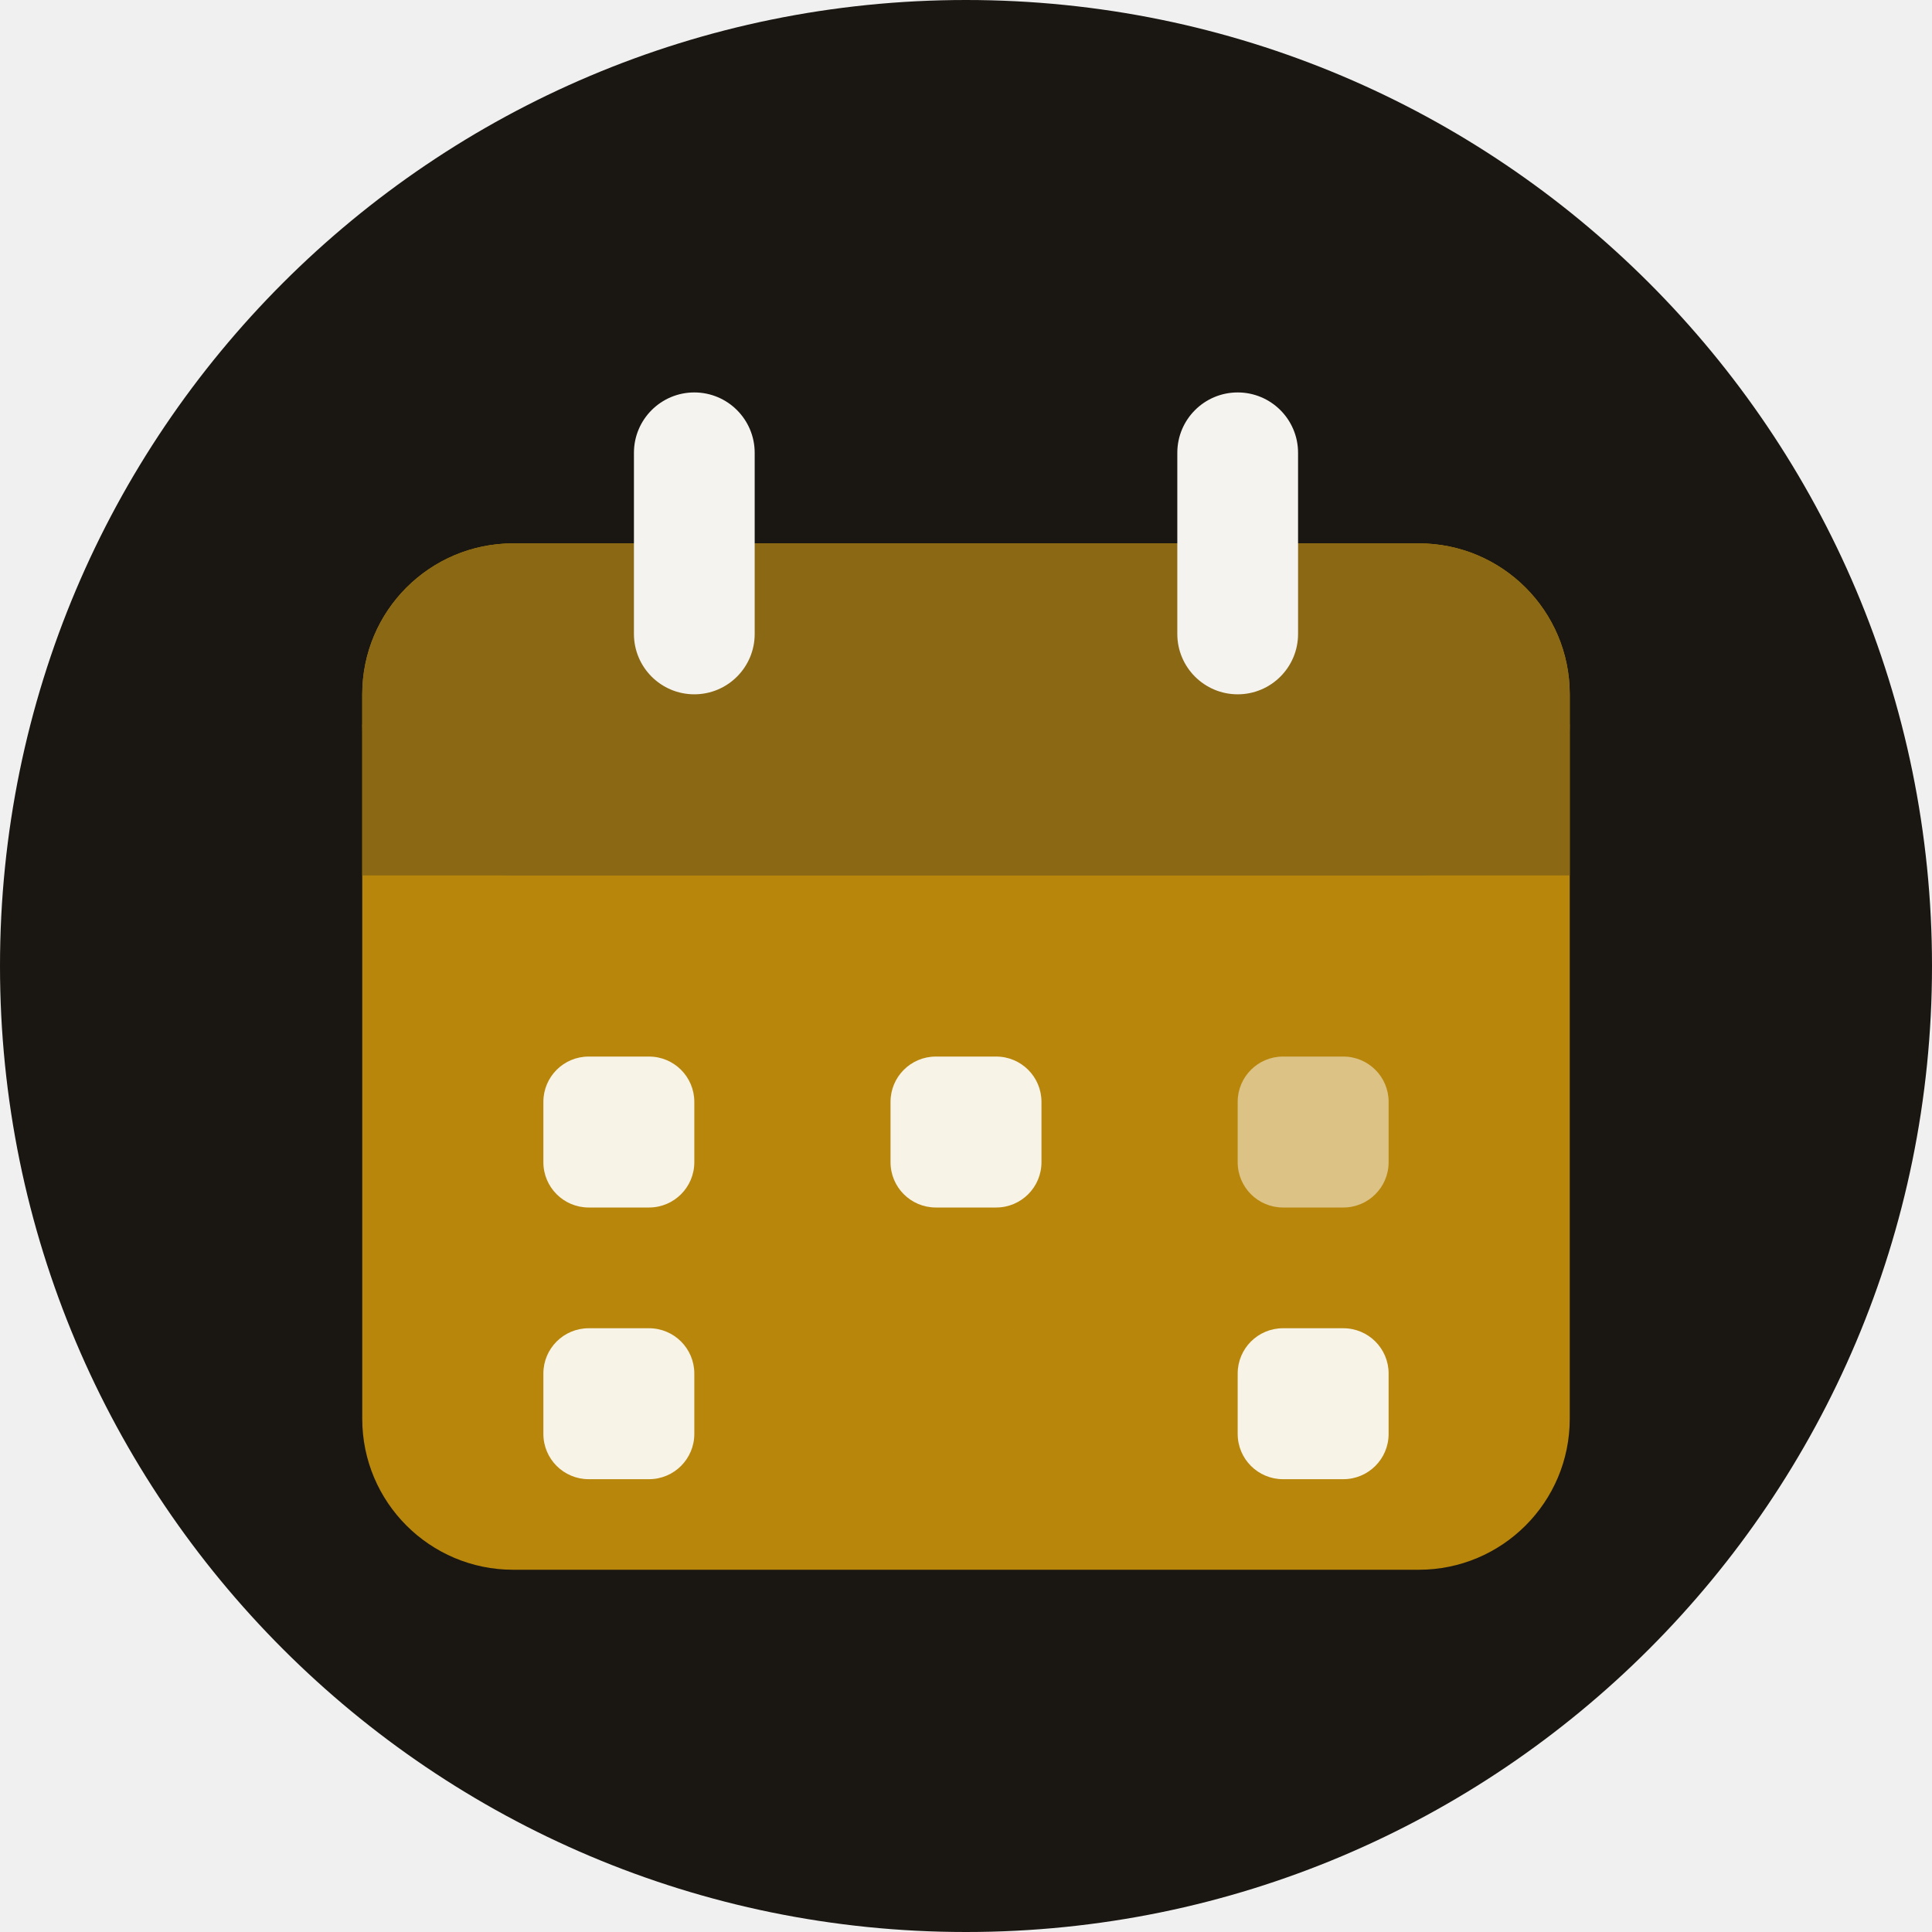
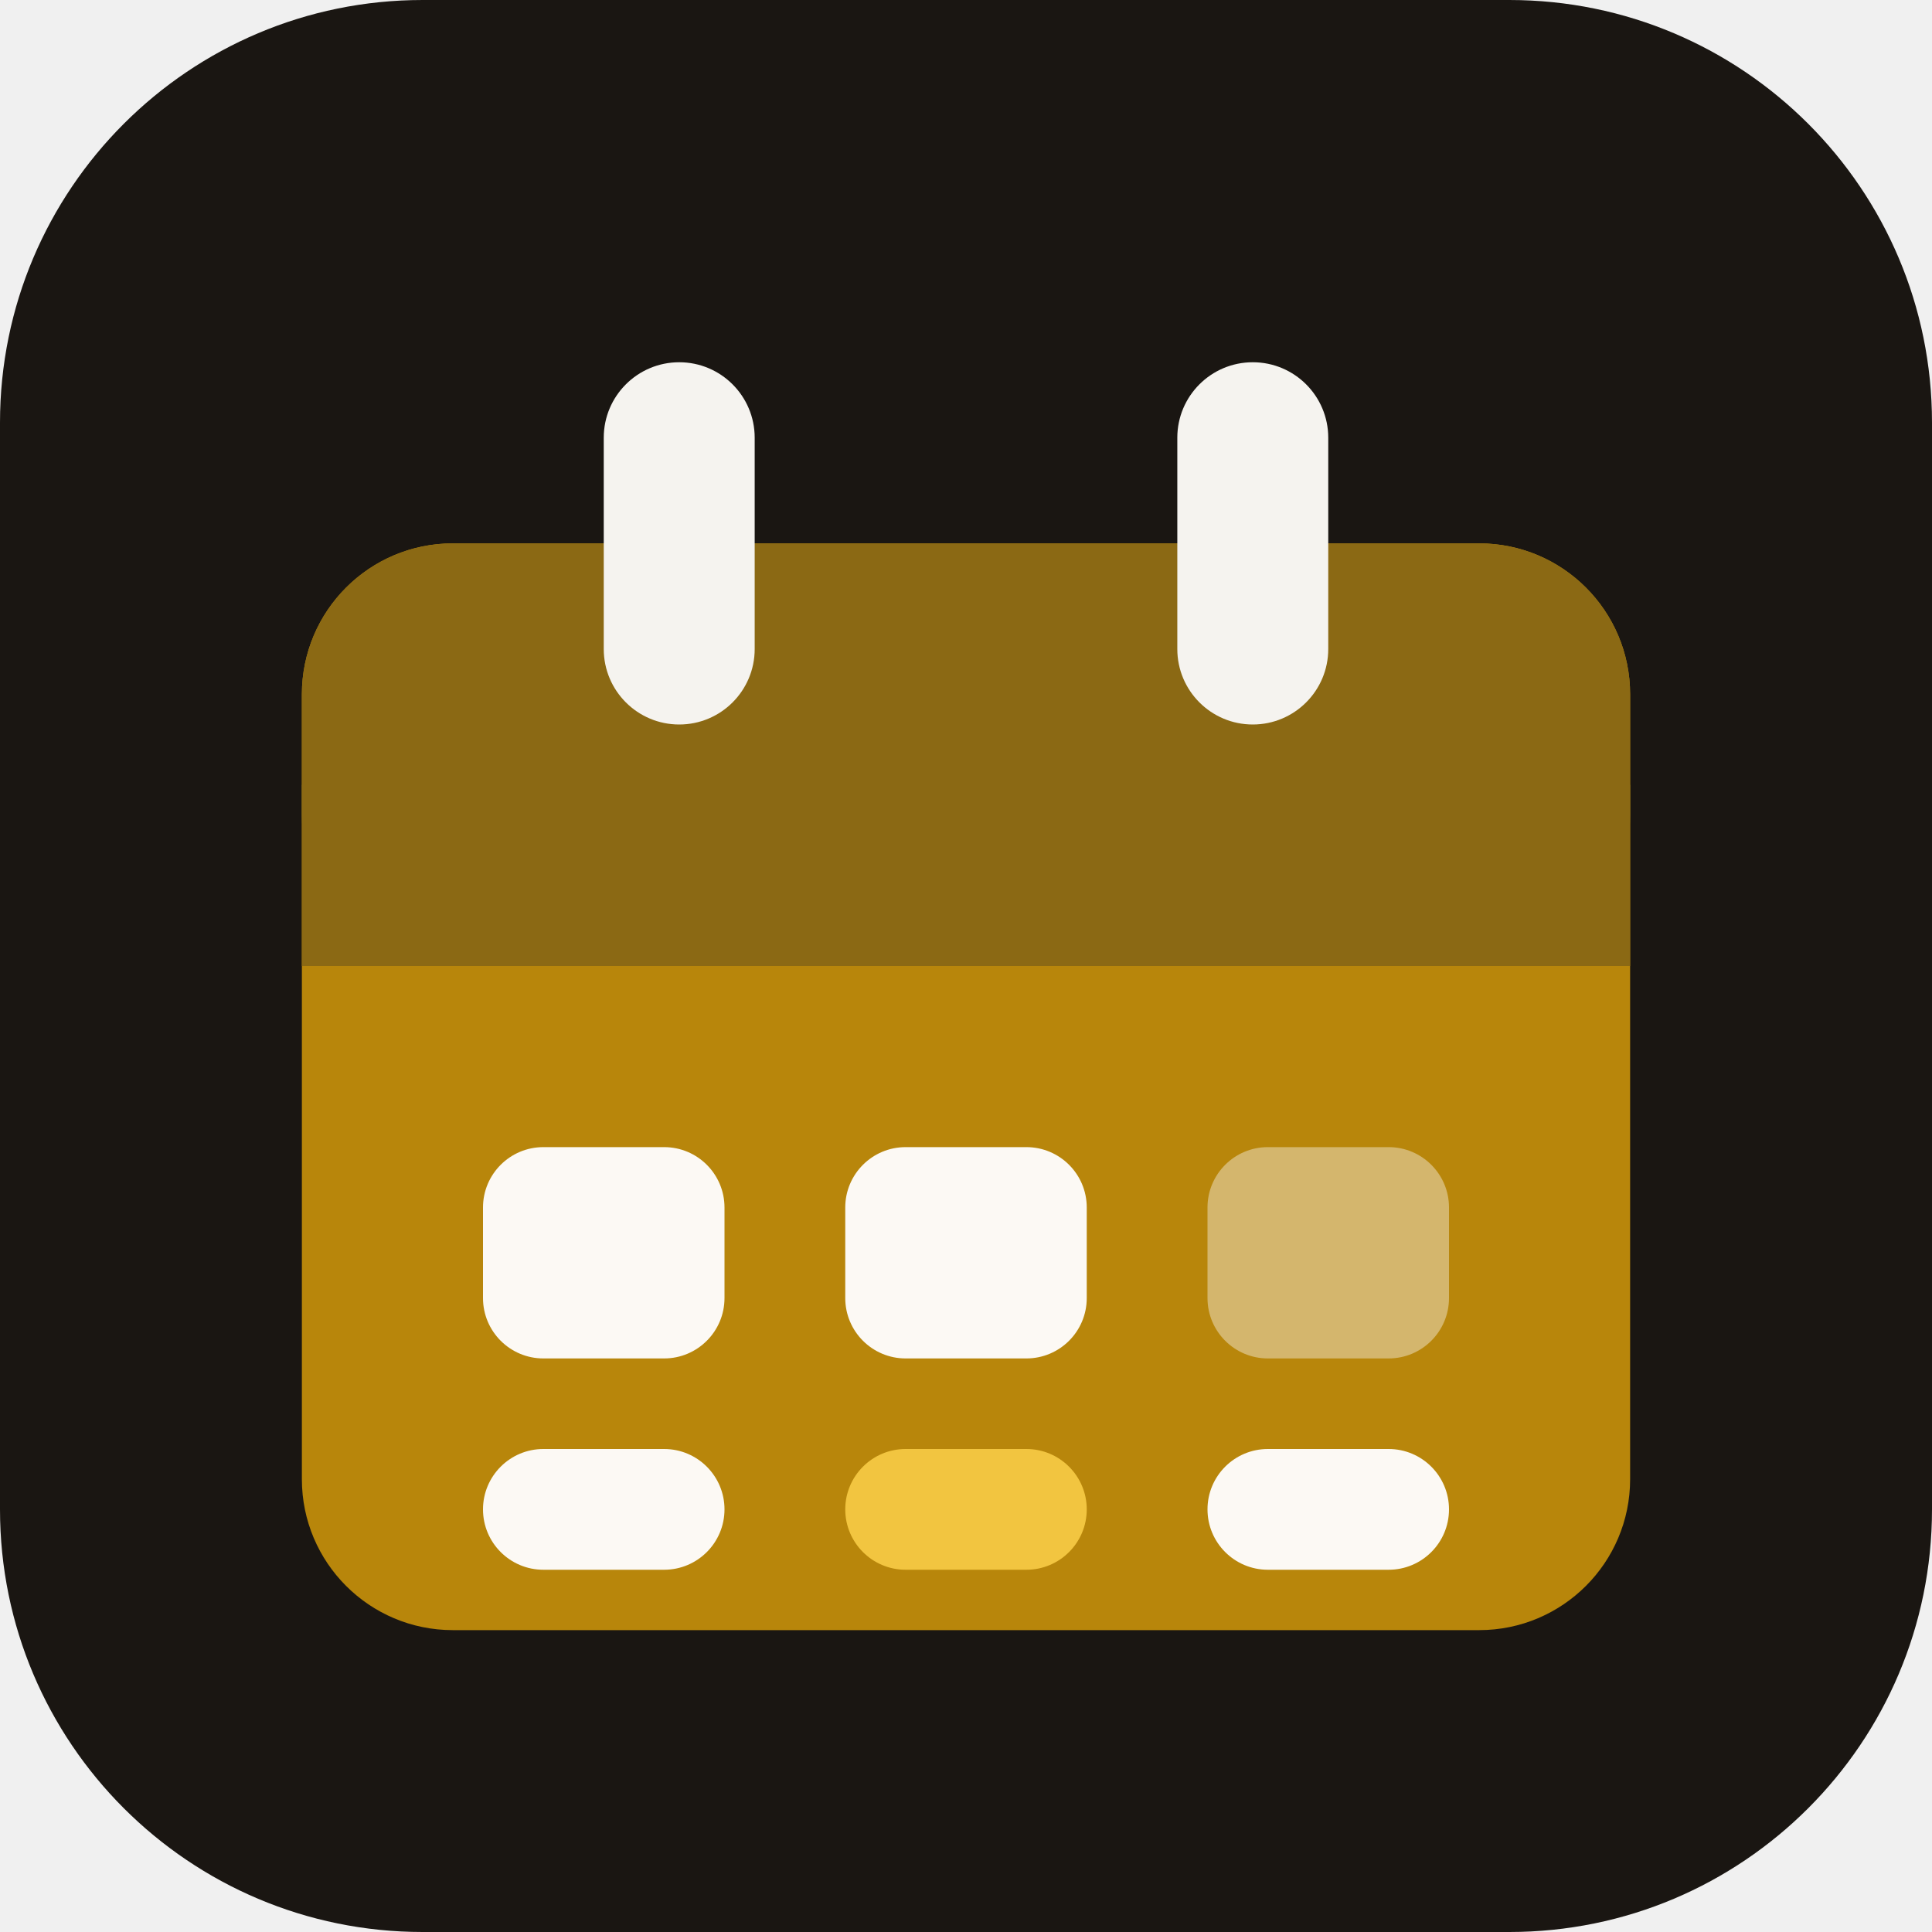
- <svg xmlns="http://www.w3.org/2000/svg" viewBox="0 0 64 64" fill="none">
-   <circle cx="32" cy="32" r="32" fill="#1a1612" />
-   <rect x="12" y="18" width="40" height="34" rx="5" fill="#b8860b" />
-   <rect x="12" y="18" width="40" height="11" rx="5" fill="#8b6914" />
-   <rect x="12" y="24" width="40" height="5" fill="#8b6914" />
-   <rect x="21" y="13" width="4" height="10" rx="2" fill="#f5f3ef" />
-   <rect x="39" y="13" width="4" height="10" rx="2" fill="#f5f3ef" />
-   <rect x="18" y="35" width="5" height="5" rx="1.5" fill="#fff" opacity="0.9" />
-   <rect x="29.5" y="35" width="5" height="5" rx="1.5" fill="#fff" opacity="0.9" />
-   <rect x="41" y="35" width="5" height="5" rx="1.5" fill="#fff" opacity="0.5" />
-   <rect x="18" y="44" width="5" height="5" rx="1.5" fill="#fff" opacity="0.9" />
-   <rect x="29.5" y="44" width="5" height="5" rx="1.5" fill="#b8860b" opacity="0.9" />
-   <rect x="41" y="44" width="5" height="5" rx="1.5" fill="#fff" opacity="0.9" />
+ <svg xmlns="http://www.w3.org/2000/svg" viewBox="0 0 32 32">
+   <rect width="32" height="32" rx="7" fill="#1a1612" />
+   <rect x="5" y="9" width="22" height="18" rx="2.5" fill="#b8860b" />
+   <rect x="5" y="9" width="22" height="7" rx="2.5" fill="#8b6914" />
+   <rect x="5" y="13" width="22" height="3" fill="#8b6914" />
+   <rect x="10" y="6" width="2.5" height="6" rx="1.25" fill="#f5f3ef" />
+   <rect x="19.5" y="6" width="2.5" height="6" rx="1.25" fill="#f5f3ef" />
+   <rect x="8" y="19" width="4" height="3.5" rx="1" fill="#fff" opacity="0.95" />
+   <rect x="14" y="19" width="4" height="3.5" rx="1" fill="#fff" opacity="0.95" />
+   <rect x="20" y="19" width="4" height="3.5" rx="1" fill="#fff" opacity="0.4" />
+   <rect x="8" y="24" width="4" height="2" rx="1" fill="#fff" opacity="0.95" />
+   <rect x="14" y="24" width="4" height="2" rx="1" fill="#f5c842" opacity="0.95" />
+   <rect x="20" y="24" width="4" height="2" rx="1" fill="#fff" opacity="0.95" />
</svg>
